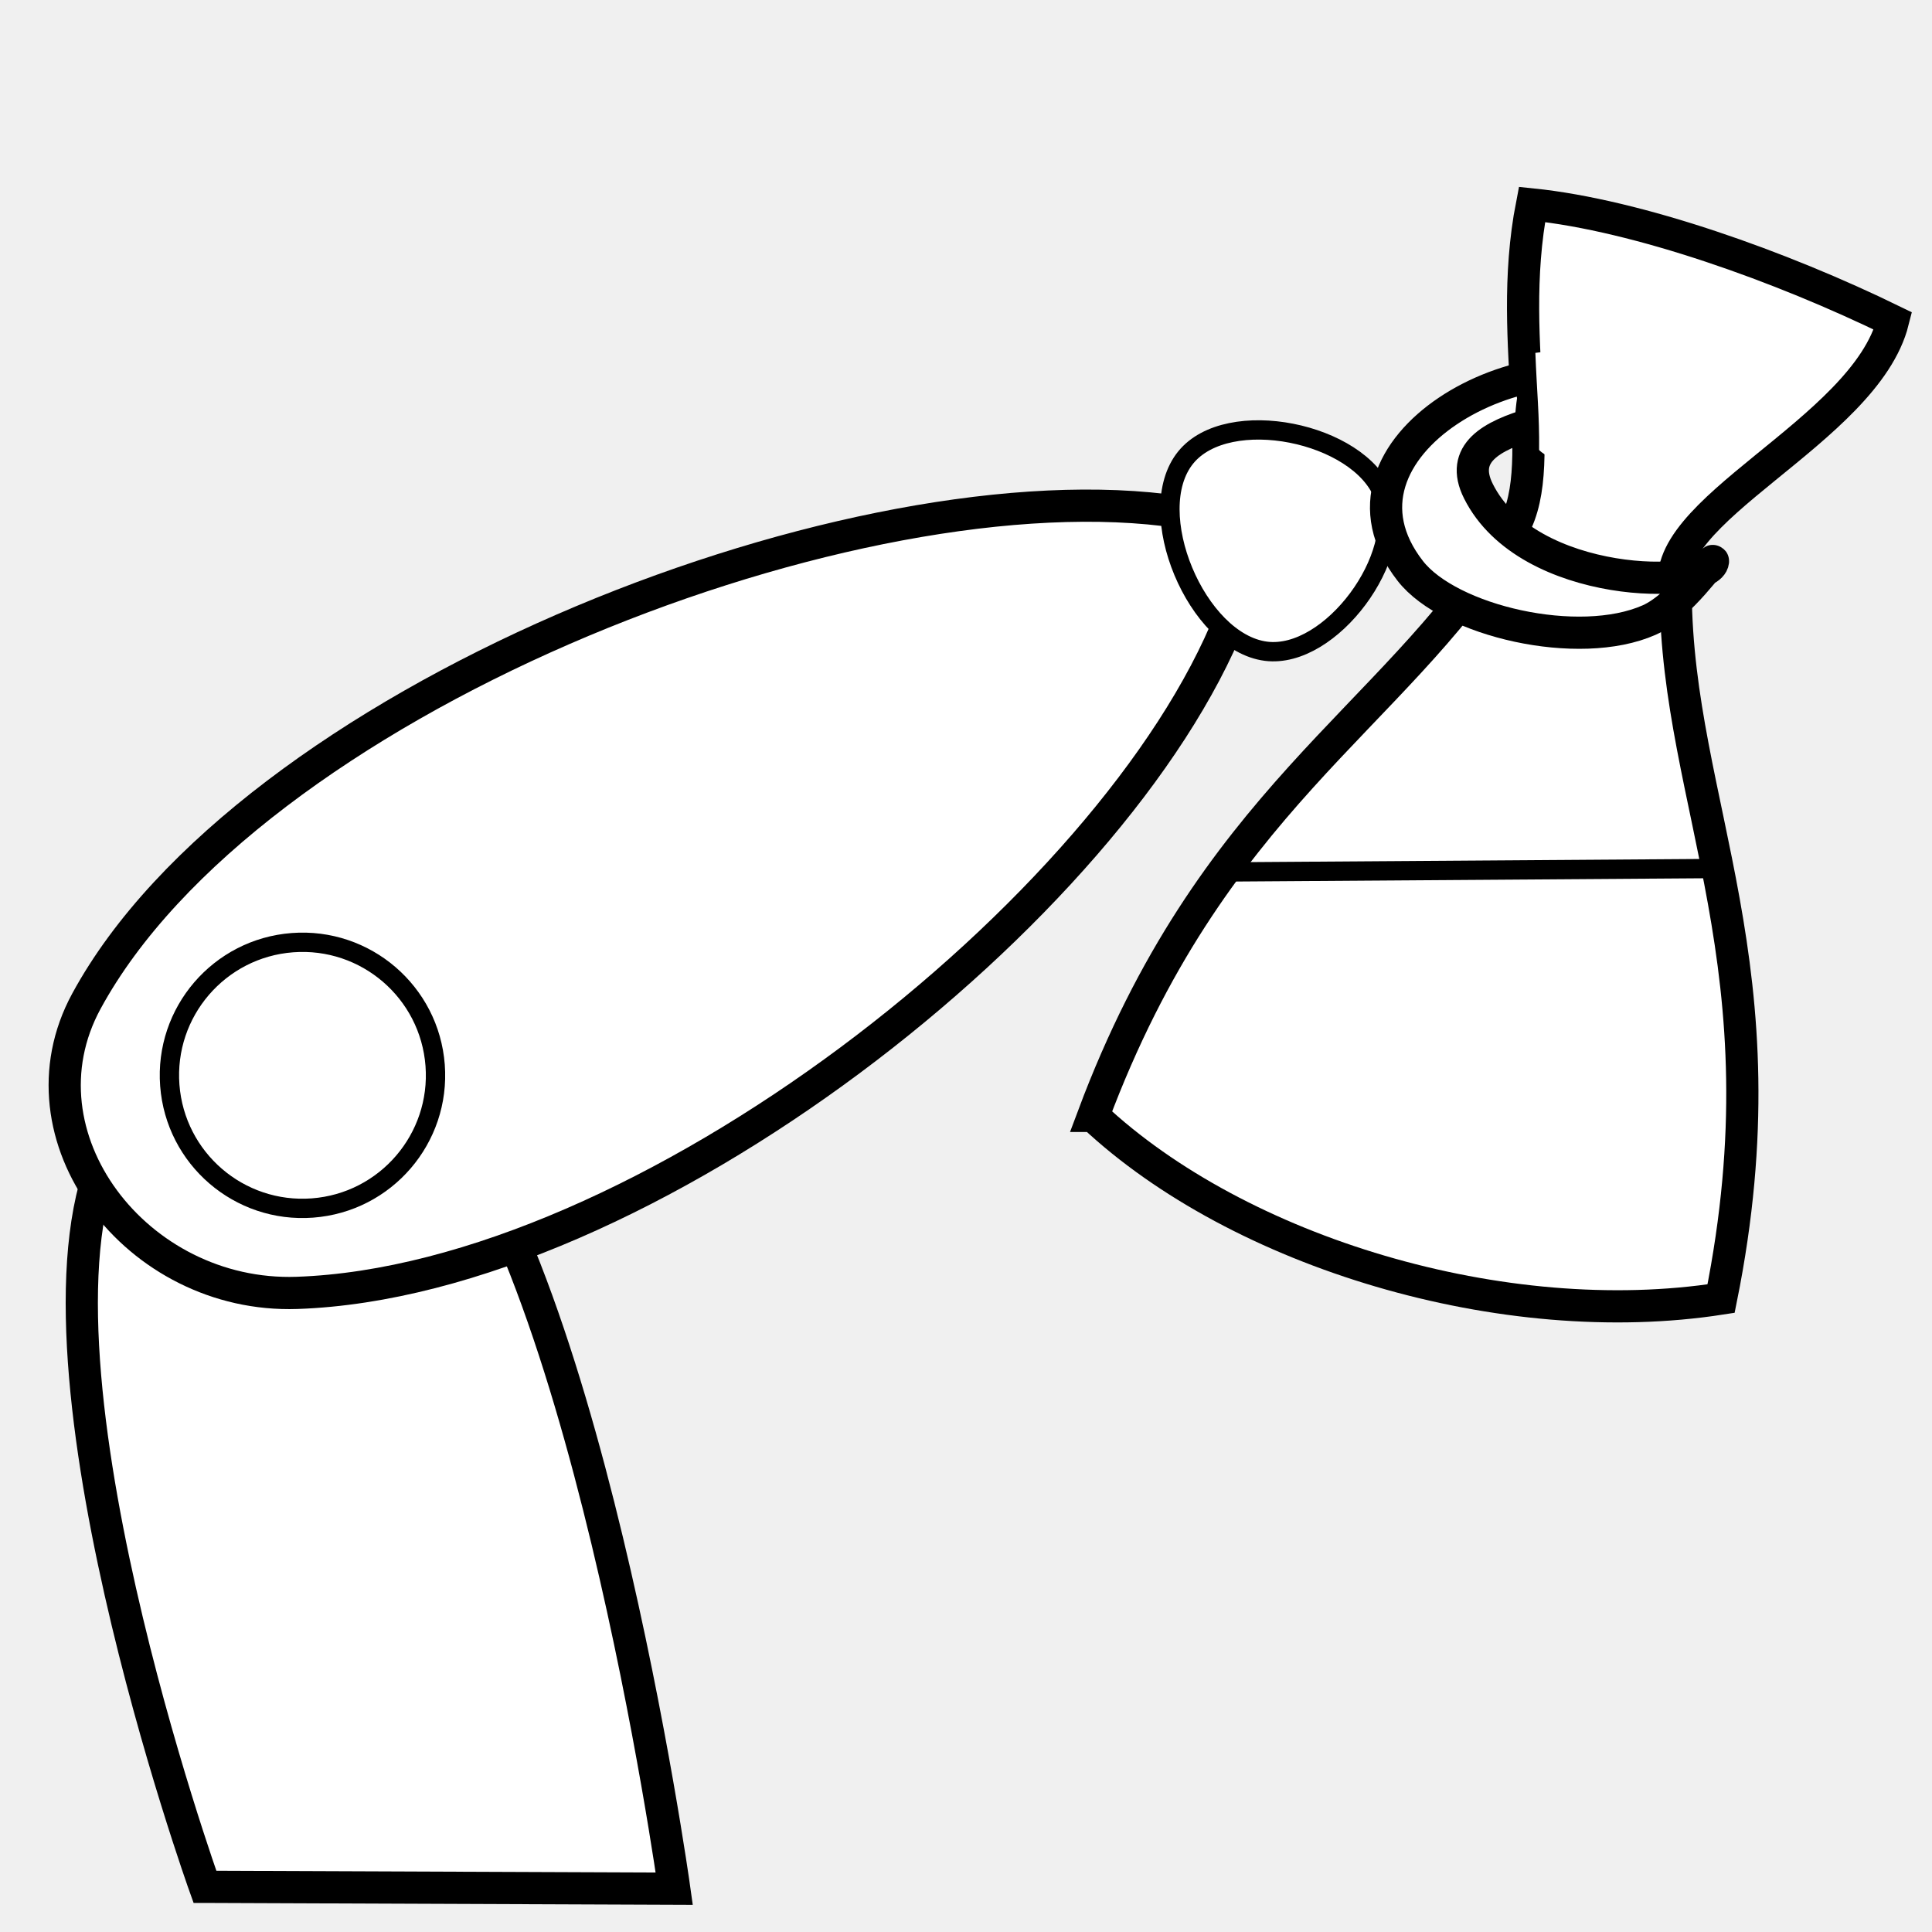
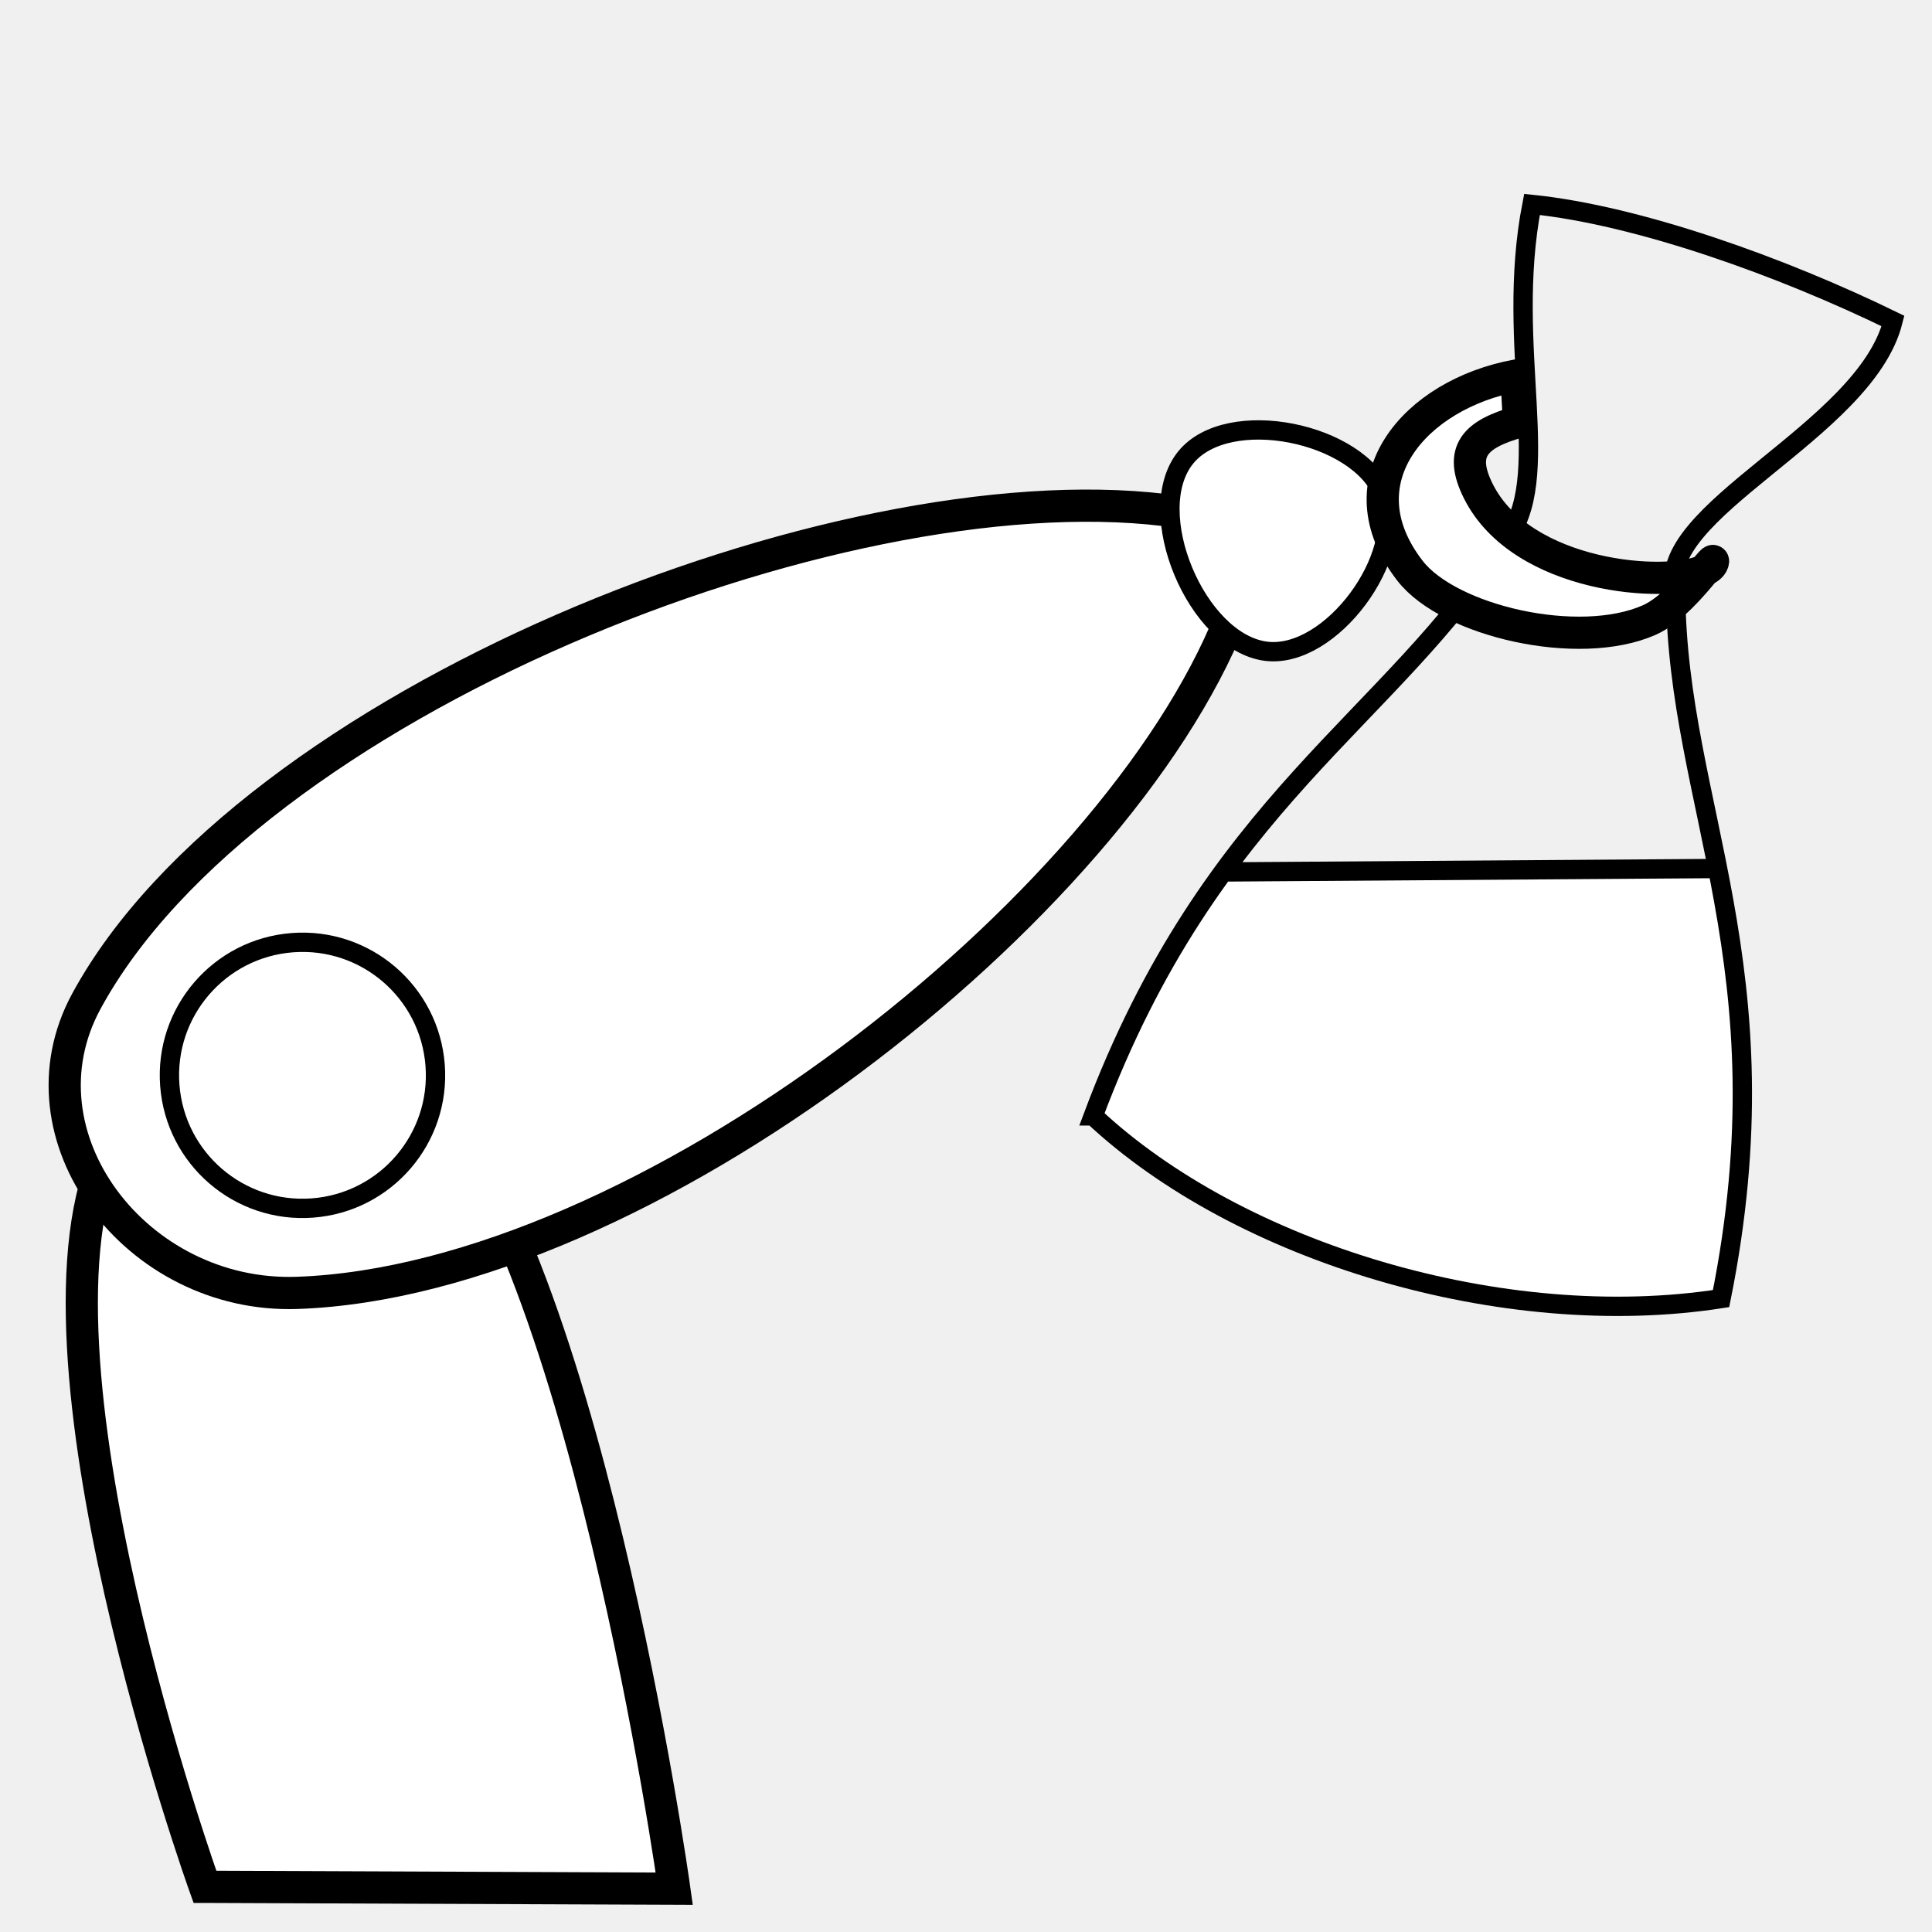
<svg xmlns="http://www.w3.org/2000/svg" version="1.1" viewBox="0 0 300 300" id="svg2">
  <defs id="defs4" />
-   <path d="m 169.758,173.277 c 18.359,-49.044 46.339,-61.461 63.914,-89.328 7.928,-9.367 -0.144,-29.902 4.214,-52.206 16.5,1.692 38.733,9.646 56.059,18.104 -4.322,17.222 -37.484,29.623 -33.744,42.187 0.191,32.945 17.382,58.274 7.046,109.612 -33.729,5.242 -74.829,-7.124 -97.488,-28.369 z" id="path4626-2-7" style="fill:#ffffff;stroke:#000000;stroke-width:5;stroke-linecap:butt;stroke-linejoin:miter;stroke-miterlimit:4;stroke-opacity:1;stroke-dasharray:none;fill-opacity:1" />
-   <path d="m 189.53,135.4 77.781,-0.542" id="path4700" style="fill:none;stroke:#000000;stroke-width:3;stroke-linecap:butt;stroke-linejoin:miter;stroke-miterlimit:4;stroke-opacity:1;stroke-dasharray:none" />
  <path d="m 31.823,292.986 72.874,0.287 c 0,0 -14.251,-102.271 -40.613,-125.846 -16.576,-14.824 -36.488,-10.669 -47.011,10.572 -15.379,31.043 14.749,114.987 14.749,114.987 z" id="path4708" style="fill:#ffffff;stroke:#000000;stroke-width:5;stroke-linecap:butt;stroke-linejoin:miter;stroke-miterlimit:4;stroke-opacity:1;stroke-dasharray:none;fill-opacity:1" />
  <path d="M 180.831,79.199 C 129.807,73.058 38.481,109.351 13.42,155.456 2.014,176.439 21.182,201.618 46.124,200.758 99.772,198.909 173.087,141.291 191.123,95.895 194.077,88.46 189.013,80.184 180.831,79.199 z" id="path4702" style="fill:#ffffff;fill-opacity:1;stroke:#000000;stroke-width:5;stroke-linecap:butt;stroke-linejoin:miter;stroke-miterlimit:4;stroke-opacity:1;stroke-dasharray:none" />
  <path d="m 67.569,165.419 a 20.66,20.66 0 1 1 -41.203,3.116 20.66,20.66 0 0 1 41.203,-3.116 z" id="path4706" style="fill:#ffffff;fill-opacity:1;fill-rule:nonzero;stroke:#000000;stroke-width:3;stroke-linecap:round;stroke-linejoin:round;stroke-miterlimit:4;stroke-opacity:1;stroke-dasharray:none;stroke-dashoffset:0" />
  <path d="m 184.121,71.032 c -6.85,8.425 1.698,28.734 12.471,30.094 10.039,1.267 21.882,-14.84 18.226,-24.275 -3.763,-9.711 -24.127,-13.9 -30.697,-5.819 z" id="path4710" style="fill:#ffffff;fill-opacity:1;stroke:#000000;stroke-width:3;stroke-linecap:butt;stroke-linejoin:miter;stroke-miterlimit:4;stroke-opacity:1;stroke-dasharray:none" />
-   <path d="m 255.44,59.97 c -18.105,-8.739 -51.407,9.453 -36.456,28.678 6.068,7.802 26.165,12.473 37.104,7.631 4.923,-2.179 9.987,-9.873 9.905,-9.124 -0.48,4.391 -28.702,4.513 -36.419,-10.873 -5.932,-11.827 19.947,-10.791 25.866,-16.311 z" id="path4712" style="fill:#ffffff;fill-opacity:1;stroke:#000000;stroke-width:5;stroke-linecap:round;stroke-linejoin:round;stroke-miterlimit:4;stroke-opacity:1;stroke-dasharray:none" />
-   <path d="m 236.961,58.248 c 0.575,8.477 0.639,-1.618 -0.116,8.117" id="path4790" style="fill:none;stroke:#000000;stroke-width:3.451;stroke-linecap:butt;stroke-linejoin:miter;stroke-miterlimit:4;stroke-opacity:1;stroke-dasharray:none" />
-   <path d="m 238.411,54.795 c 0.229,5.987 0.644,9.761 0.58,15.068 0.651,0.806 4.665,2.922 5.507,2.825 2.212,-0.253 24.778,-11.465 22.732,-16.469 -2.046,-5.004 -28.819,-1.424 -28.819,-1.424 z" id="path4792" style="fill:#ffffff;fill-opacity:1;stroke:none" />
+   <path style="fill:#ffffff;fill-opacity:1;stroke:none" d="m 189.914,135.397 c -7.278,9.965 -14.215,22.002 -20.156,37.875 22.659,21.245 63.771,33.617 97.5,28.375 5.694,-28.281 3.007,-48.665 -0.562,-66.781" id="path4700-1-7" />
+   <path id="path4700" style="fill:none;stroke:#000000;stroke-width:3;stroke-linecap:butt;stroke-linejoin:miter;stroke-miterlimit:4;stroke-opacity:1;stroke-dasharray:none" d="m 189.53,135.4 77.781,-0.542 m -97.554,38.419 c 18.359,-49.044 46.339,-61.461 63.914,-89.328 7.928,-9.367 -0.144,-29.902 4.214,-52.206 16.5,1.692 38.733,9.646 56.059,18.104 -4.322,17.222 -37.484,29.623 -33.744,42.187 0.191,32.945 17.382,58.274 7.046,109.612 -33.729,5.242 -74.829,-7.124 -97.488,-28.369 z" />
+   <path style="fill:#ffffff;fill-opacity:1;stroke:#000000;stroke-width:5;stroke-linecap:round;stroke-linejoin:round;stroke-miterlimit:4;stroke-opacity:1;stroke-dasharray:none" d="m 235.461,58.312 c -15.778,2.912 -27.375,16.351 -16.493,30.344 6.068,7.802 26.187,12.468 37.125,7.625 3.375,-1.494 6.759,-5.538 8.562,-7.719 -5.722,2.799 -28.315,1.234 -35.094,-12.281 -3.098,-6.176 -0.605,-8.855 6.274,-10.781 -0.079,-2.333 -0.238,-4.614 -0.375,-7.188 z m 29.195,30.25 c 0.792,-0.387 1.285,-0.872 1.344,-1.406 0.026,-0.235 -0.517,0.407 -1.344,1.406 z" id="path4712" />
</svg>
